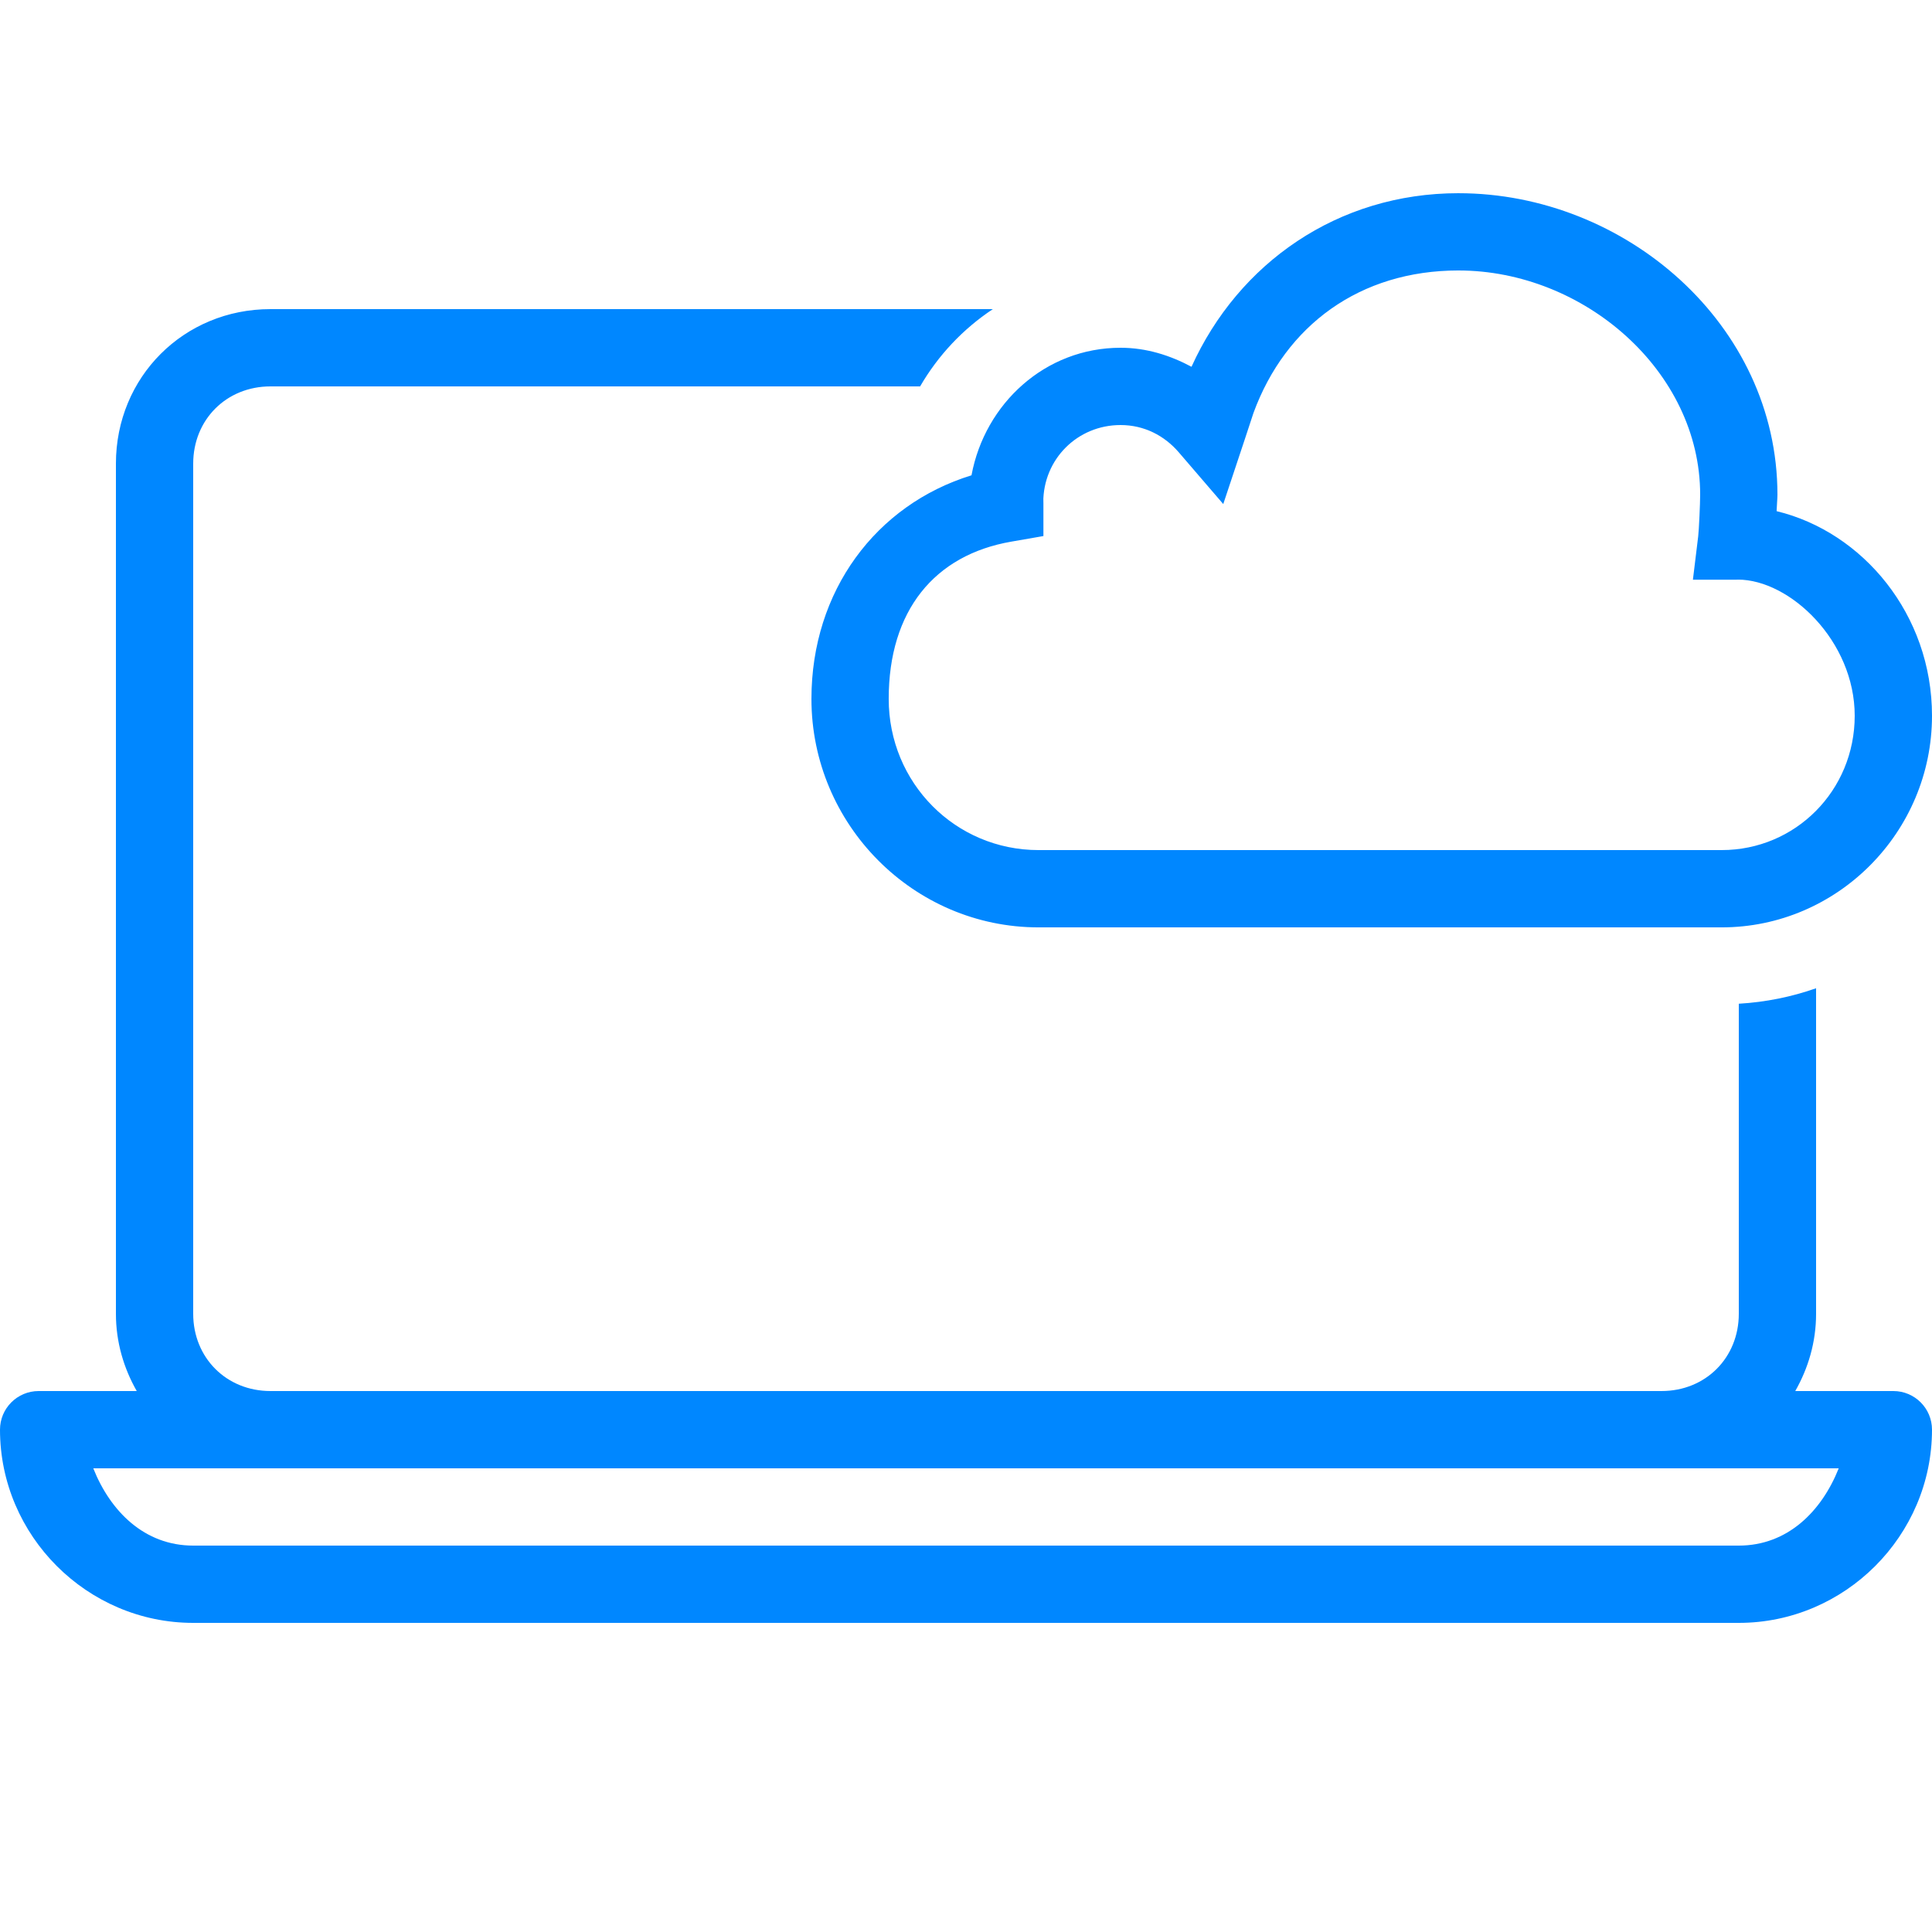
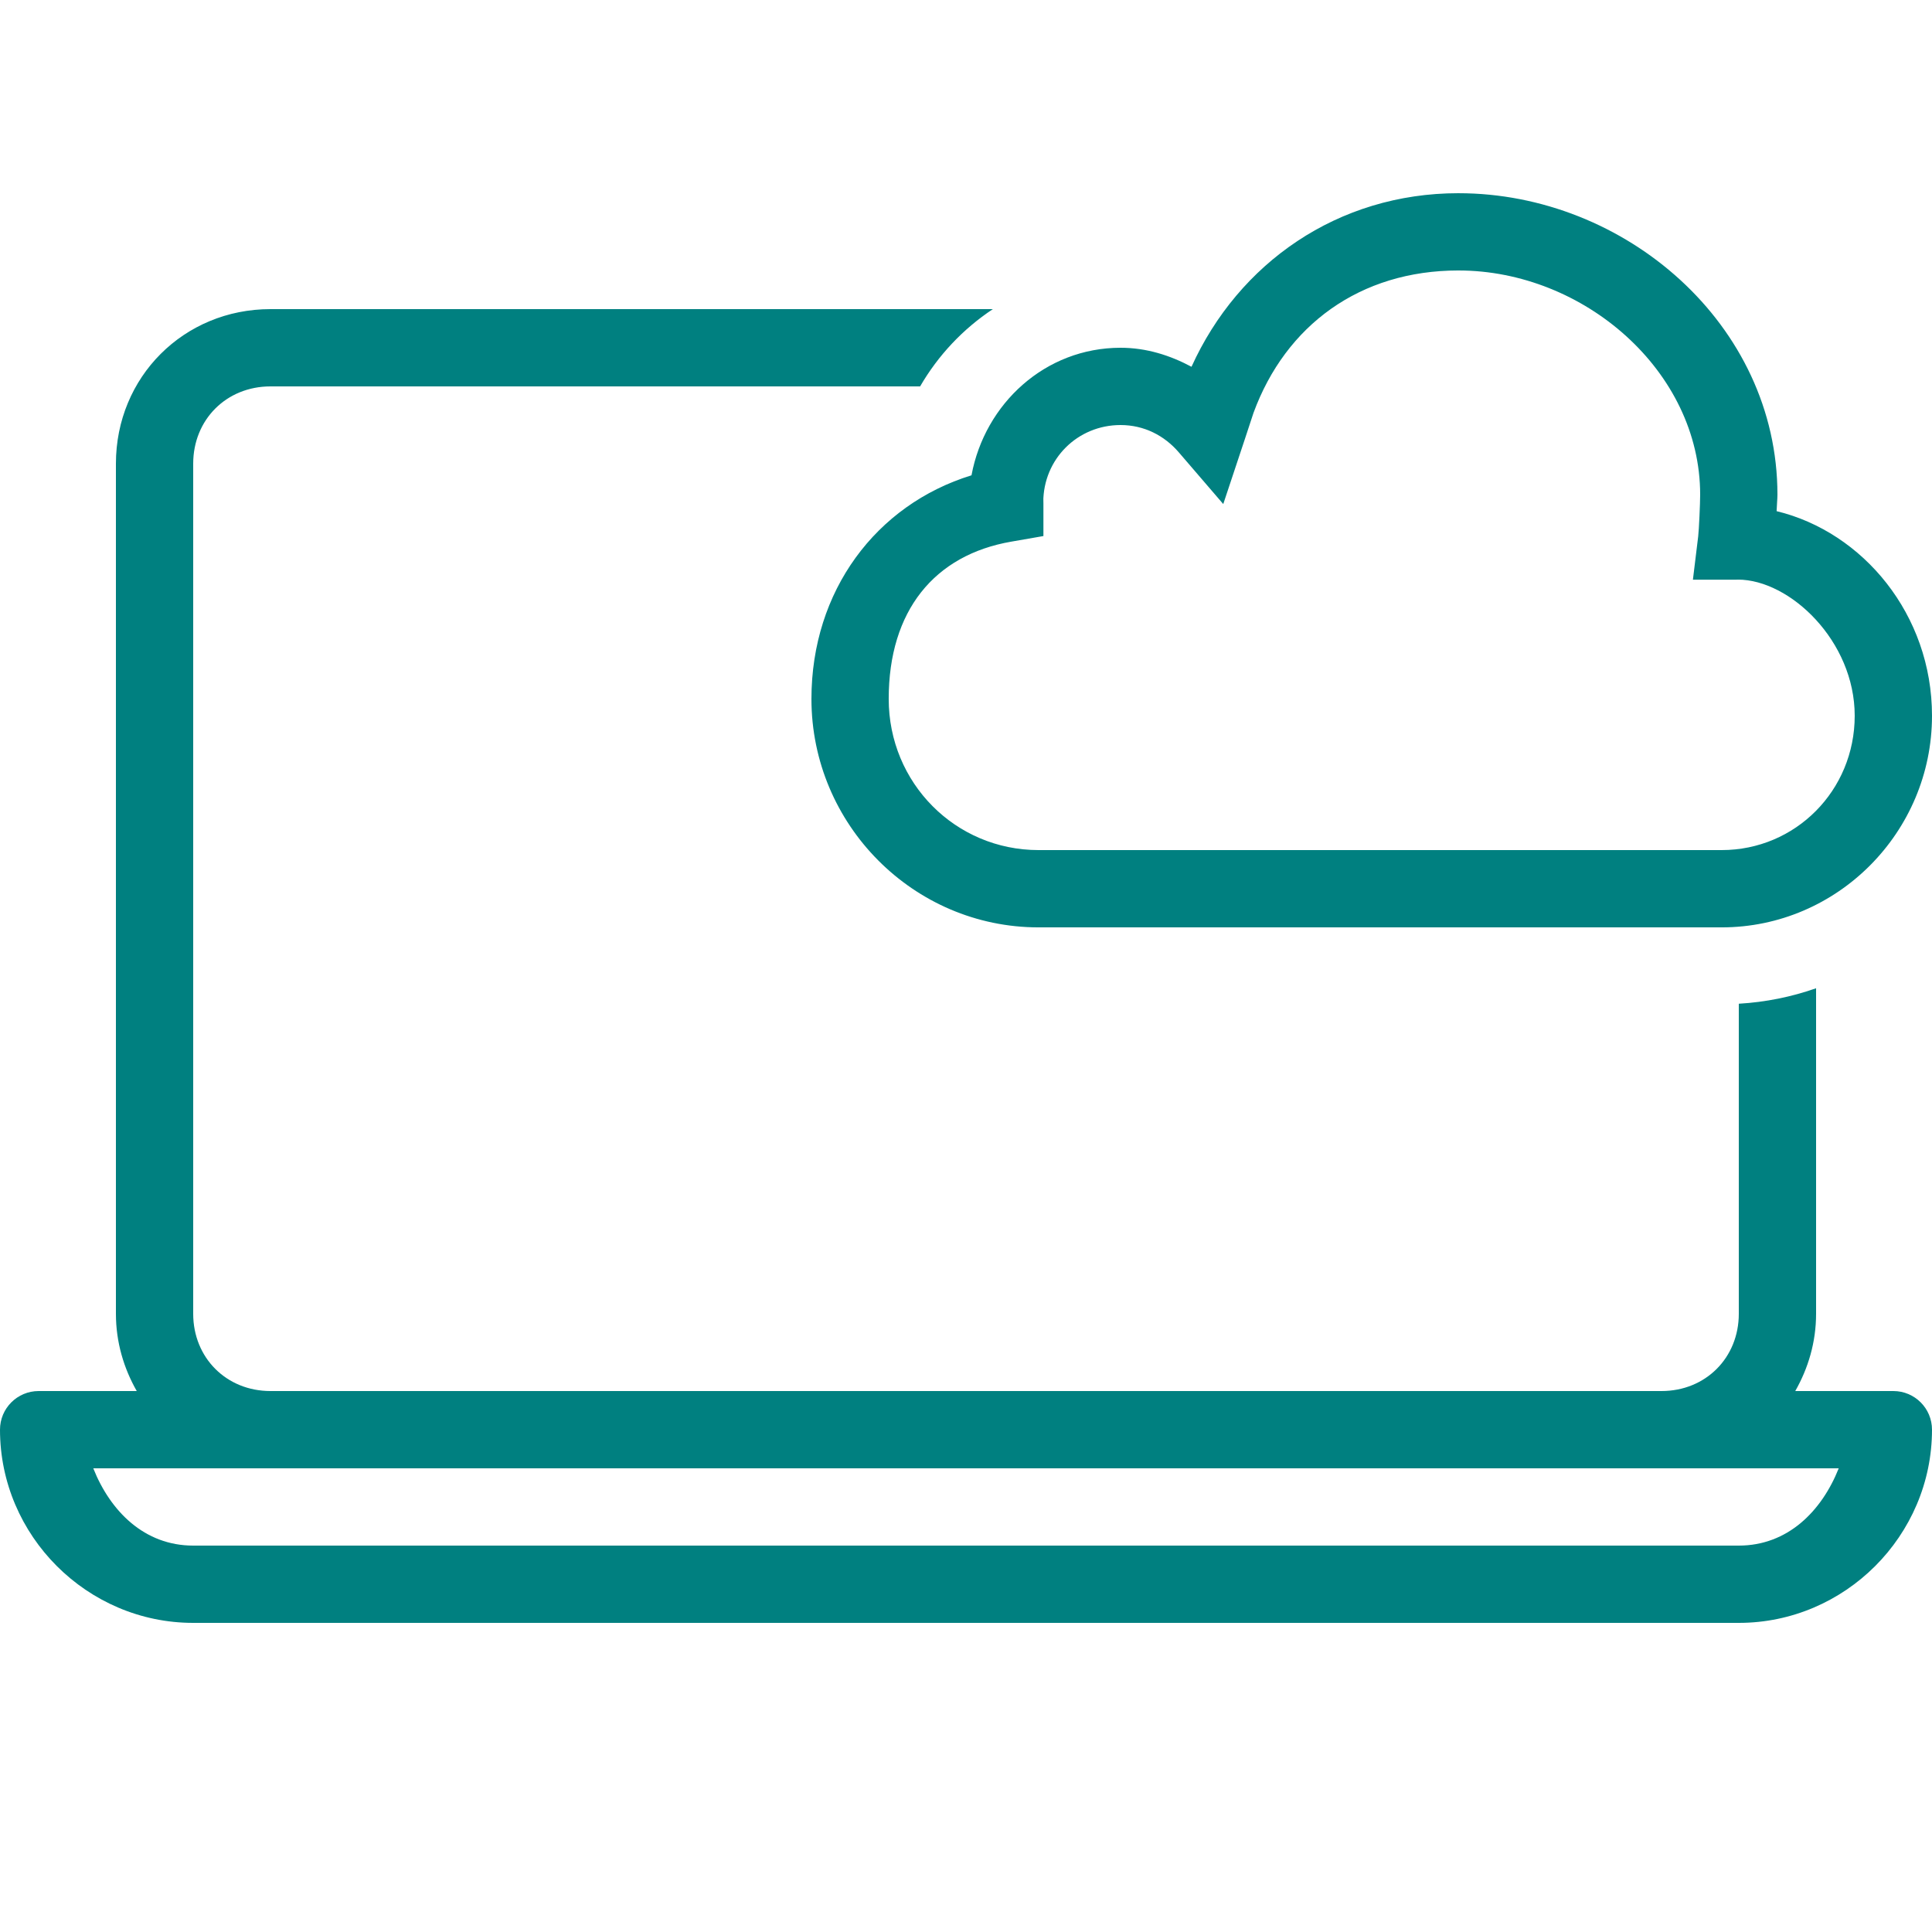
<svg xmlns="http://www.w3.org/2000/svg" x="0px" y="0px" width="50" height="50" viewBox="0 0 172 172" style=" fill:#000000;">
  <g fill="none" fill-rule="nonzero" stroke="none" stroke-width="1" stroke-linecap="butt" stroke-linejoin="miter" stroke-miterlimit="10" stroke-dasharray="" stroke-dashoffset="0" font-family="none" font-weight="none" font-size="none" text-anchor="none" style="mix-blend-mode: normal">
    <path d="M0,172v-172h172v172z" fill="none" />
-     <g fill="#0087ff">
+     <g fill="#008080">
      <path d="M129.847,17.2c-10.751,0 -19.587,6.218 -23.771,15.453c-1.905,-1.016 -4.007,-1.693 -6.316,-1.693c-6.708,0 -12.085,4.973 -13.27,11.355c-8.503,2.618 -14.25,10.294 -14.25,19.908c0,11.178 9.077,20.338 20.217,20.338h8.378h42.57h9.87c10.315,0 18.725,-8.487 18.725,-18.839c0,-9.01 -6.149,-16.358 -13.834,-18.215c0.014,-0.502 0.074,-1.088 0.074,-1.471c0,-15.177 -13.586,-26.835 -28.393,-26.835zM129.847,24.08c11.165,0 21.513,8.974 21.513,19.955c0,0.804 -0.109,3.176 -0.175,3.715l-0.47,3.857h3.883c0.423,0 0.493,-0.007 0.114,-0.007c4.644,0 10.407,5.468 10.407,12.121c0,6.662 -5.276,11.959 -11.845,11.959h-9.87h-42.57h-8.378c-7.395,0 -13.337,-5.97 -13.337,-13.458c0,-7.847 4.062,-12.817 10.918,-14.002l2.855,-0.497v-2.896c0,-0.663 -0.013,-0.695 -0.013,-0.107c0,-3.841 3.039,-6.88 6.88,-6.88c2.092,0 3.9,0.932 5.187,2.432l3.957,4.602l1.915,-5.758c0.247,-0.741 0.507,-1.521 0.779,-2.365c2.862,-7.791 9.468,-12.672 18.248,-12.672zM24.08,27.52c-7.716,0 -13.76,6.044 -13.76,13.76v75.68c0,2.537 0.703,4.86 1.854,6.88h-8.734c-1.9,0 -3.44,1.54 -3.44,3.44c0,9.444 7.756,17.2 17.2,17.2h137.6c9.444,0 17.2,-7.756 17.2,-17.2c-0,-1.9 -1.54,-3.44 -3.44,-3.44h-8.734c1.151,-2.02 1.854,-4.343 1.854,-6.88v-28.978c-2.178,0.764 -4.482,1.236 -6.88,1.377v27.601c0,3.922 -2.958,6.88 -6.88,6.88h-123.84c-3.922,0 -6.88,-2.958 -6.88,-6.88v-75.68c0,-3.922 2.958,-6.88 6.88,-6.88h57.835c1.603,-2.766 3.821,-5.119 6.477,-6.88zM8.304,130.72h15.776h123.84h15.776c-1.516,3.816 -4.546,6.88 -8.896,6.88h-137.6c-4.35,0 -7.379,-3.064 -8.896,-6.88z" />
    </g>
  </g>
</svg>
